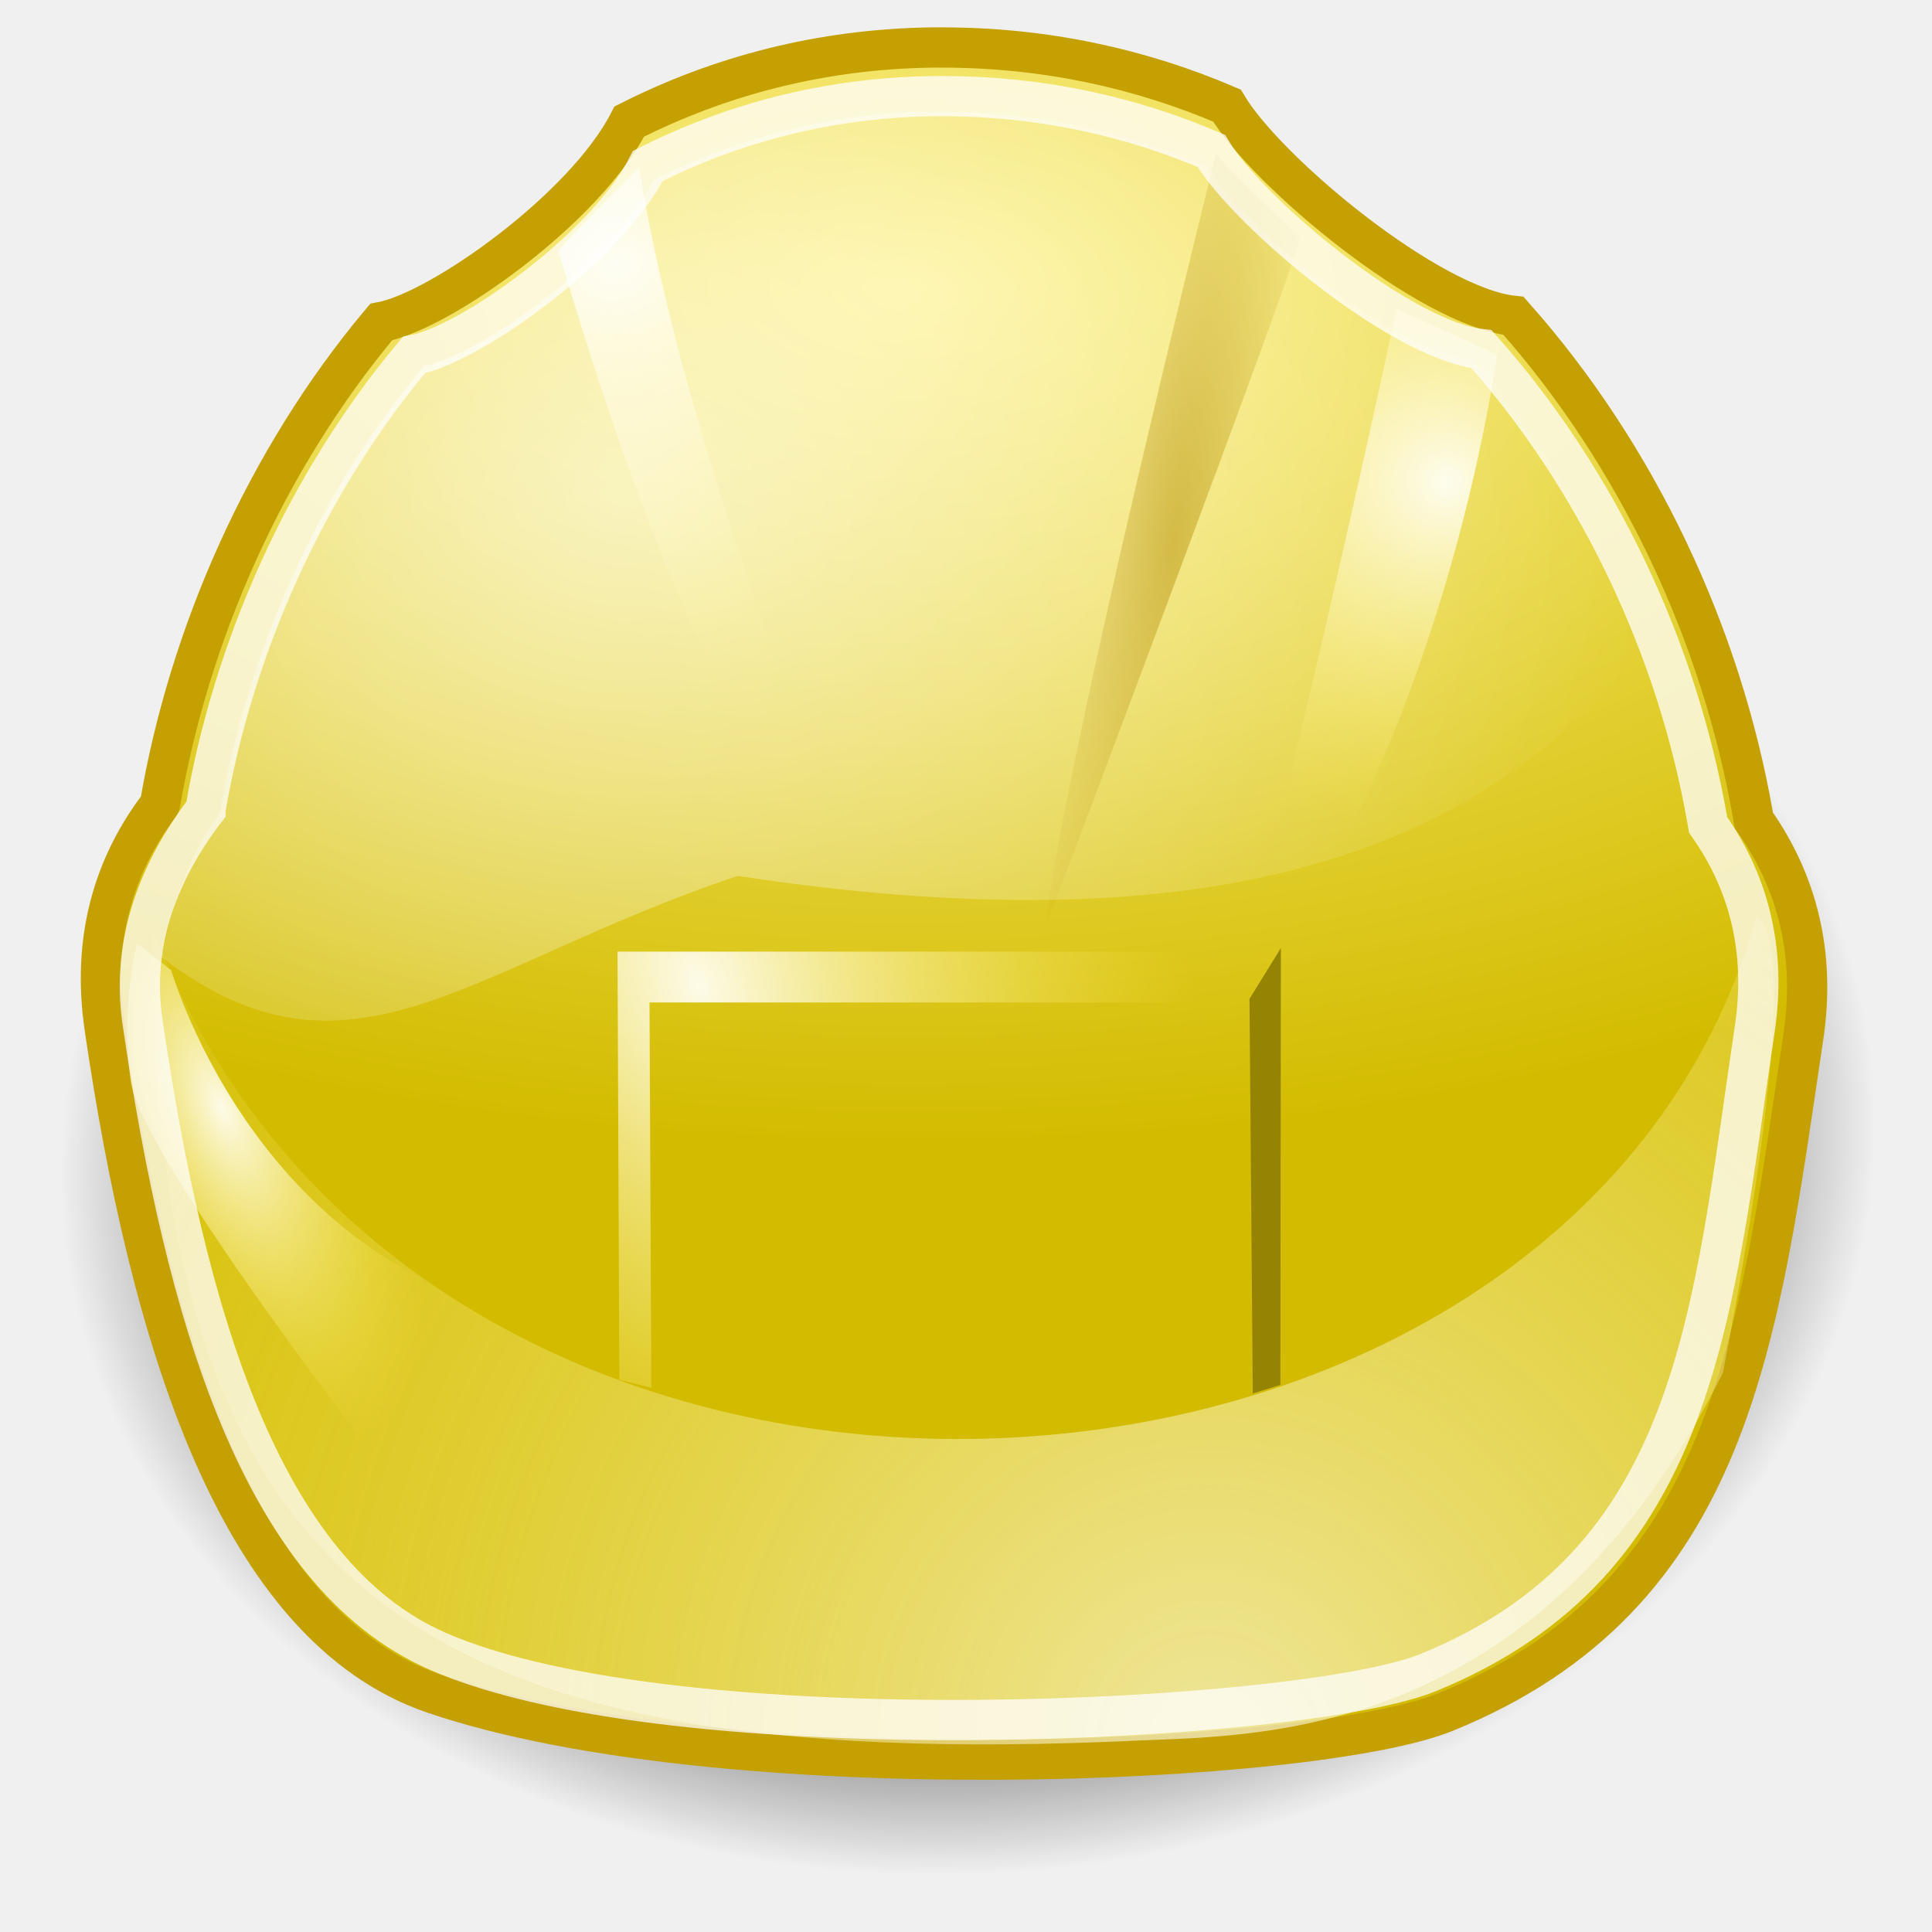
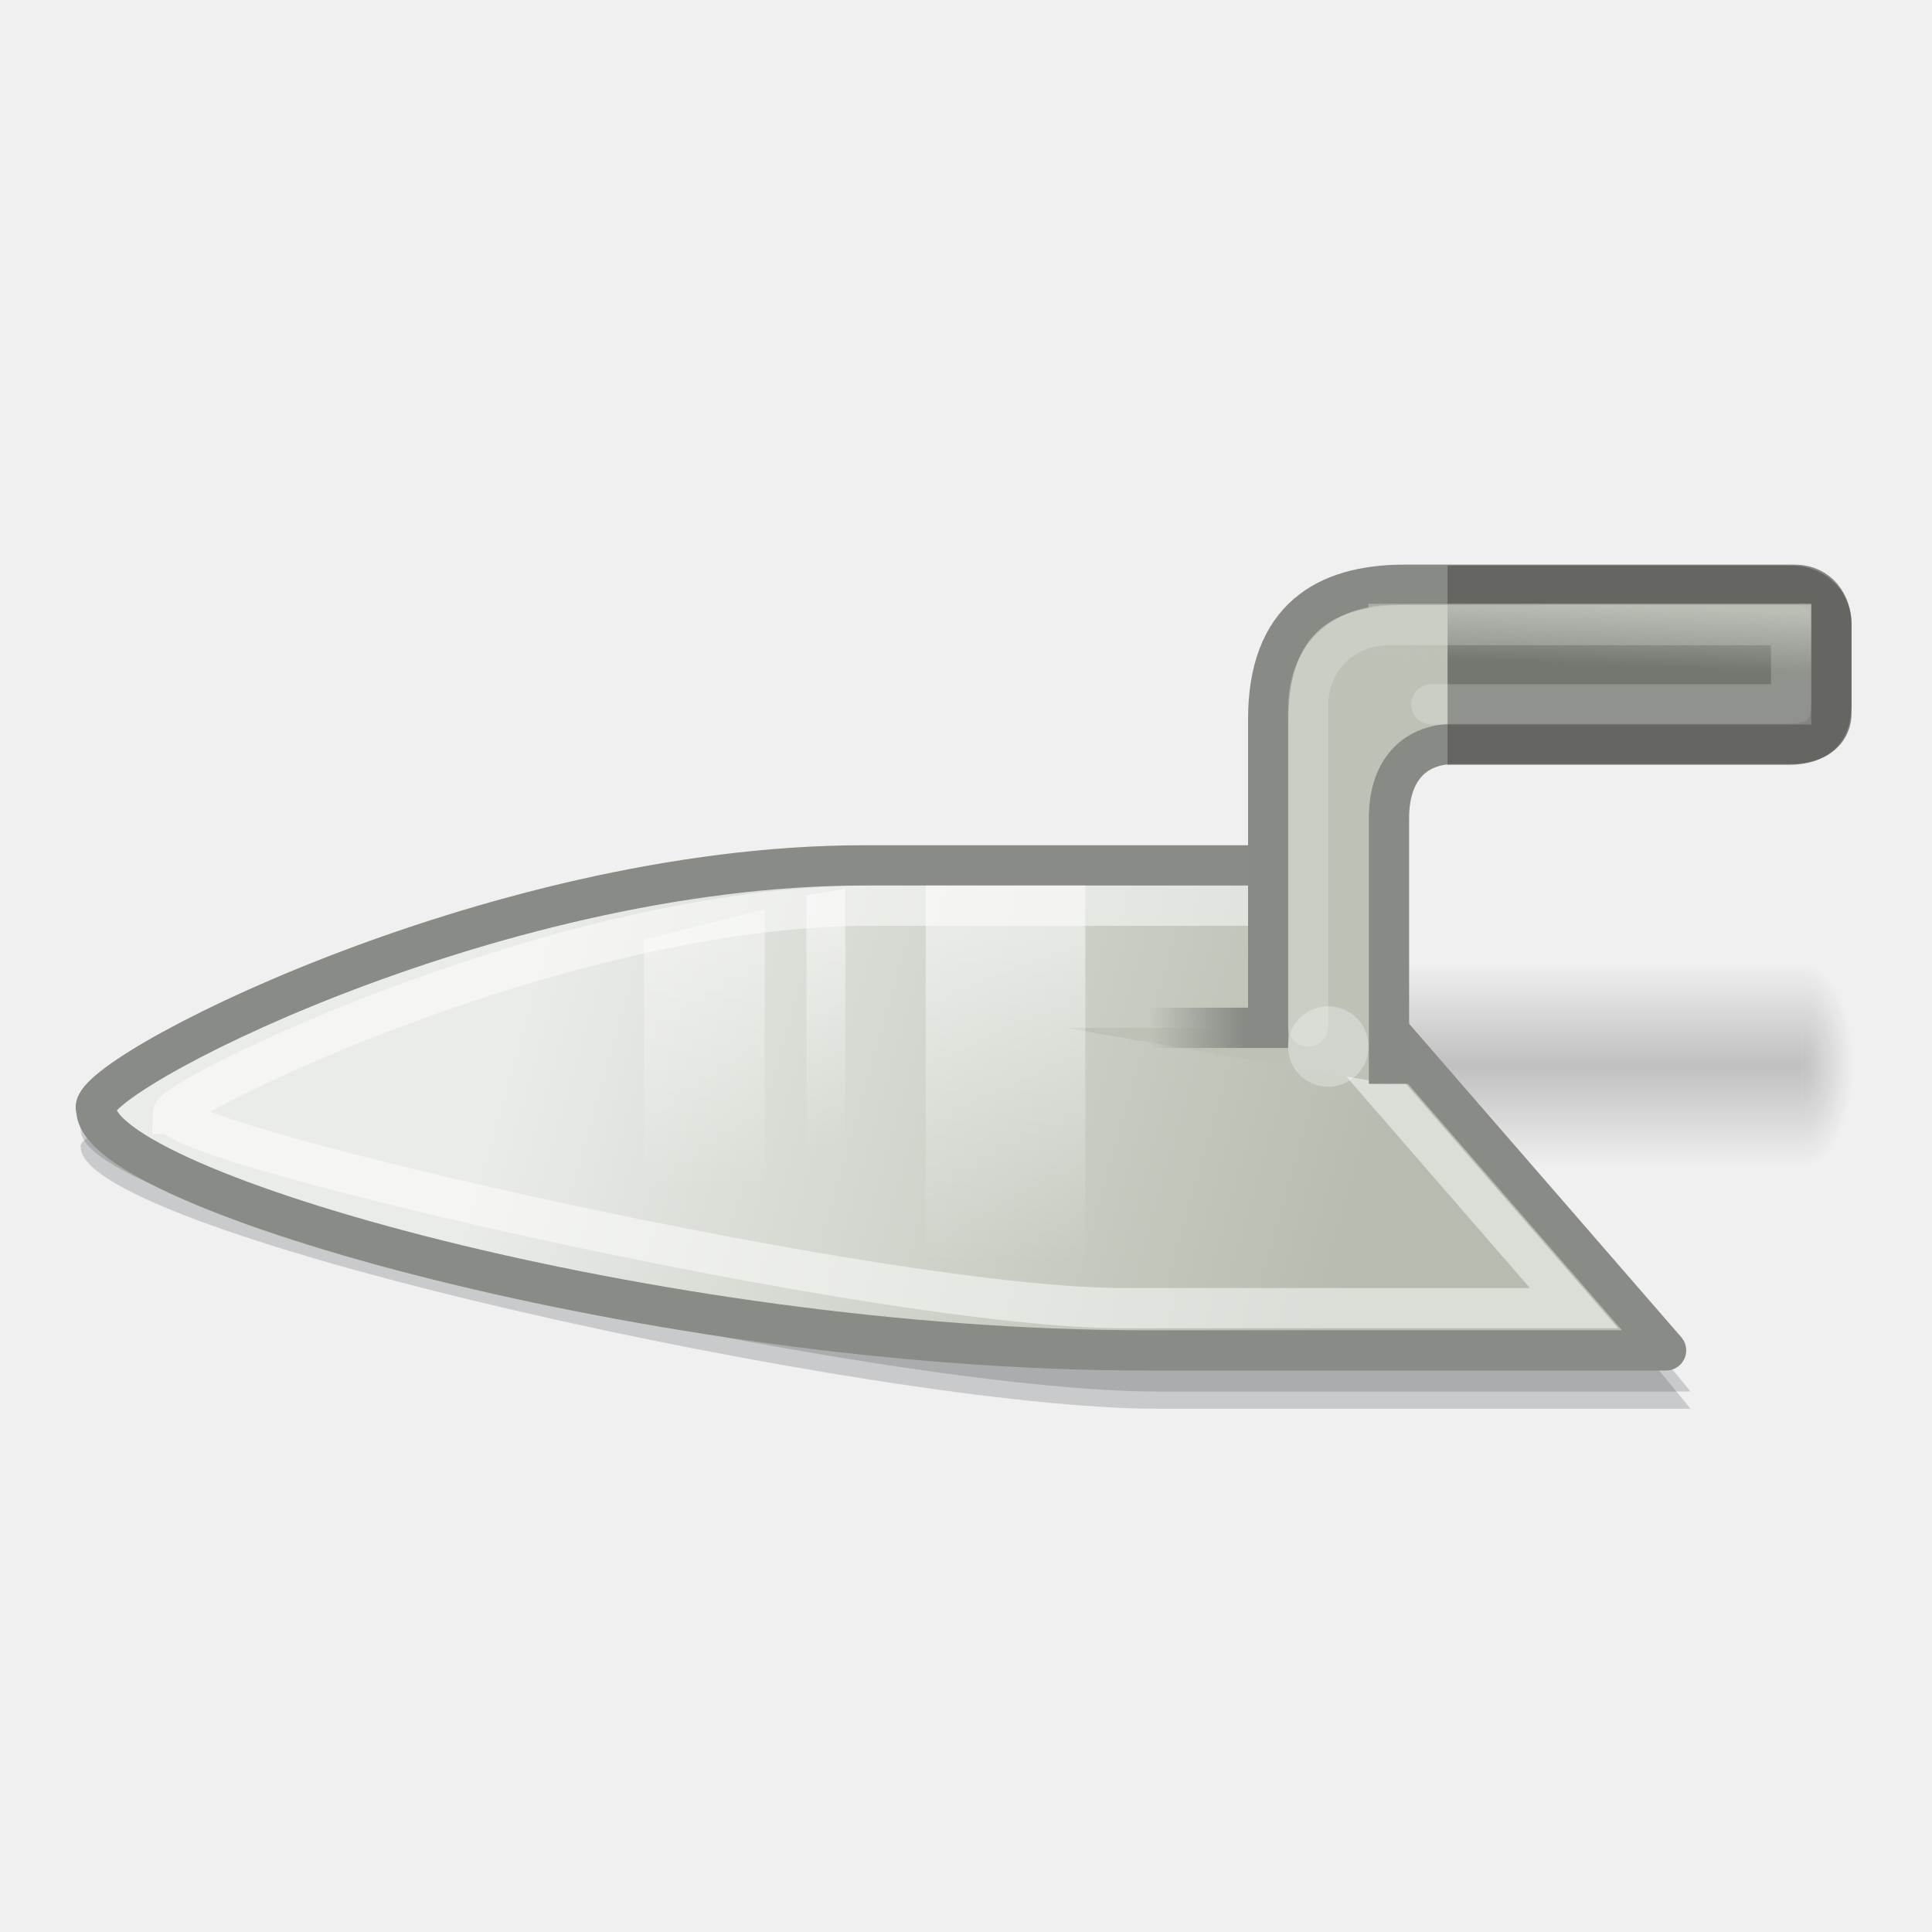
- <svg xmlns="http://www.w3.org/2000/svg" xmlns:xlink="http://www.w3.org/1999/xlink" width="48" height="48" id="svg2" version="1.0">
-   <defs id="defs4">
-     <linearGradient id="linearGradient2807">
-       <stop style="stop-color:#ffffff;stop-opacity:1;" offset="0" id="stop2809" />
-       <stop style="stop-color:#ffffff;stop-opacity:0;" offset="1" id="stop2811" />
+ <svg xmlns="http://www.w3.org/2000/svg" xmlns:xlink="http://www.w3.org/1999/xlink" width="48" height="48" viewBox="0 0 48 48" version="1.1" id="svg1">
+   <defs id="defs1">
+     <radialGradient cx="7" cy="39.465" fx="7" fy="39.465" gradientTransform="matrix(0,-1.000001,1.142856,0,-89.10259,-31.49999)" gradientUnits="userSpaceOnUse" id="radialGradient23042" r="3.5" xlink:href="#linearGradient22122" />
+     <linearGradient id="linearGradient22122">
+       <stop id="stop22124" offset="0" style="stop-color:black;stop-opacity:1;" />
+       <stop id="stop22126" offset="1" style="stop-color:black;stop-opacity:0;" />
    </linearGradient>
-     <linearGradient id="linearGradient18284">
-       <stop style="stop-color:#000000;stop-opacity:1;" offset="0" id="stop18286" />
-       <stop id="stop20913" offset="0.5" style="stop-color:#000000;stop-opacity:1;" />
-       <stop id="stop19165" offset="1" style="stop-color:#000000;stop-opacity:0;" />
+     <linearGradient gradientUnits="userSpaceOnUse" id="linearGradient23044" x1="18.142" x2="18.142" xlink:href="#linearGradient22140" y1="35" y2="42.041" />
+     <linearGradient id="linearGradient22140">
+       <stop id="stop22142" offset="0" style="stop-color:black;stop-opacity:0;" />
+       <stop id="stop22148" offset="0.5" style="stop-color:black;stop-opacity:1;" />
+       <stop id="stop22144" offset="1" style="stop-color:black;stop-opacity:0;" />
    </linearGradient>
-     <linearGradient id="linearGradient11202">
-       <stop style="stop-color:#c4a000;stop-opacity:1;" offset="0" id="stop11204" />
-       <stop style="stop-color:#c4a000;stop-opacity:0;" offset="1" id="stop11206" />
+     <linearGradient gradientTransform="matrix(1,0,0,0.998241,1.96428,0.0398929)" gradientUnits="userSpaceOnUse" id="linearGradient6099" x1="10.964" x2="31.714" xlink:href="#linearGradient6093" y1="26.214" y2="32.143" />
+     <linearGradient id="linearGradient6093">
+       <stop id="stop6095" offset="0" style="stop-color:#eaece8;stop-opacity:1" />
+       <stop id="stop6097" offset="1" style="stop-color:#b6bcaf;stop-opacity:1" />
    </linearGradient>
-     <linearGradient id="linearGradient8543">
-       <stop style="stop-color:#fffef5;stop-opacity:0.941;" offset="0" id="stop8545" />
-       <stop style="stop-color:#fce94f;stop-opacity:0;" offset="1" id="stop8547" />
+     <linearGradient gradientUnits="userSpaceOnUse" id="linearGradient9788" x1="30.891" x2="28.57" xlink:href="#linearGradient9782" y1="26.488" y2="26.608" />
+     <linearGradient id="linearGradient9782">
+       <stop id="stop9784" offset="0" style="stop-color:#888a85;stop-opacity:1;" />
+       <stop id="stop9786" offset="1" style="stop-color:#888a85;stop-opacity:0;" />
    </linearGradient>
-     <linearGradient id="linearGradient5012">
-       <stop style="stop-color:#fdf188;stop-opacity:1;" offset="0" id="stop5014" />
-       <stop style="stop-color:#d3bc00;stop-opacity:1;" offset="1" id="stop5016" />
+     <linearGradient gradientTransform="matrix(1.98214,0,0,1.25,-22.58921,-5.749999)" gradientUnits="userSpaceOnUse" id="linearGradient6107" x1="24" x2="24" xlink:href="#linearGradient7019" y1="24.036" y2="30.5" />
+     <linearGradient id="linearGradient7019">
+       <stop id="stop7021" offset="0" style="stop-color:white;stop-opacity:1" />
+       <stop id="stop7023" offset="1" style="stop-color:white;stop-opacity:0" />
    </linearGradient>
-     <radialGradient xlink:href="#linearGradient5012" id="radialGradient7666" gradientUnits="userSpaceOnUse" gradientTransform="matrix(0.136507,-2.396132e-18,-4.484926e-5,7.137743e-2,-23.39816,12.31028)" cx="336.738" cy="-72.42" fx="336.738" fy="-72.42" r="297.213" />
-     <radialGradient xlink:href="#linearGradient8543" id="radialGradient8549" cx="420.878" cy="685.991" fx="420.878" fy="685.991" r="235.886" gradientTransform="matrix(0.163532,-1.065754e-2,1.078108e-2,0.165425,-46.18187,-65.65506)" gradientUnits="userSpaceOnUse" />
-     <radialGradient xlink:href="#linearGradient8543" id="radialGradient9434" cx="500.978" cy="286.469" fx="500.978" fy="286.469" r="40.975" gradientTransform="matrix(0.224796,1.017229e-2,-9.759474e-3,0.215674,-73.87964,-54.89804)" gradientUnits="userSpaceOnUse" />
-     <radialGradient xlink:href="#linearGradient8543" id="radialGradient10317" cx="293.82" cy="243.069" fx="293.82" fy="243.069" r="48.783" gradientTransform="matrix(0.272962,-7.1724e-2,5.616202e-2,0.213737,-78.54657,-24.30491)" gradientUnits="userSpaceOnUse" />
-     <radialGradient xlink:href="#linearGradient11202" id="radialGradient11208" cx="424.992" cy="270.68" fx="424.992" fy="270.68" r="38.452" gradientTransform="matrix(8.174351e-2,1.024998e-2,-4.335971e-2,0.345793,6.123413,-84.50421)" gradientUnits="userSpaceOnUse" />
-     <radialGradient xlink:href="#linearGradient8543" id="radialGradient13895" cx="340.359" cy="409.837" fx="340.359" fy="409.837" r="103.26" gradientTransform="matrix(0.105628,-4.514018e-2,6.692574e-2,0.156607,-46.01605,-24.35485)" gradientUnits="userSpaceOnUse" />
-     <radialGradient xlink:href="#linearGradient18284" id="radialGradient18290" cx="29.899" cy="45.674" fx="29.899" fy="45.674" r="30.366" gradientTransform="matrix(1,0,2.702168e-19,0.415385,-2.283104e-16,26.70146)" gradientUnits="userSpaceOnUse" />
-     <radialGradient xlink:href="#linearGradient8543" id="radialGradient2798" gradientUnits="userSpaceOnUse" gradientTransform="matrix(0.101953,-4.272301e-2,9.621296e-2,0.229599,-48.67227,-64.24148)" cx="131.237" cy="424.157" fx="131.237" fy="424.157" r="35.935" />
-     <radialGradient xlink:href="#linearGradient2807" id="radialGradient2813" cx="15.492" cy="10.943" fx="15.492" fy="10.943" r="18.37" gradientTransform="matrix(1.402663,1.176399e-16,-9.356816e-17,1.115648,-6.237984,5.33075e-2)" gradientUnits="userSpaceOnUse" />
+     <linearGradient gradientTransform="matrix(1,0,0,1.5,0,-9.5)" gradientUnits="userSpaceOnUse" id="linearGradient5211" x1="38.992" x2="38.967" xlink:href="#linearGradient5205" y1="17" y2="18" />
+     <linearGradient id="linearGradient5205">
+       <stop id="stop5207" offset="0" style="stop-color:#bdc2b6;stop-opacity:1;" />
+       <stop id="stop5209" offset="1" style="stop-color:#bdc2b6;stop-opacity:0;" />
+     </linearGradient>
+     <linearGradient gradientTransform="matrix(0.48214,0,0,0.875,8.94651,2.875001)" gradientUnits="userSpaceOnUse" id="linearGradient9800" x1="24" x2="24" xlink:href="#linearGradient7019" y1="24.036" y2="30.5" />
+     <linearGradient gradientTransform="matrix(1.500001,0,0,0.925781,-18.5,2.300782)" gradientUnits="userSpaceOnUse" id="linearGradient9804" x1="24" x2="24" xlink:href="#linearGradient7019" y1="24.036" y2="30.5" />
  </defs>
  <g id="layer1">
-     <path style="opacity:1;fill:url(#radialGradient18290);fill-opacity:1;stroke:none;stroke-width:12.397;stroke-miterlimit:4;stroke-dasharray:none;stroke-opacity:1" id="path17409" d="M 60.265 45.674 A 30.366 12.614 0 1 1  -0.467,45.674 A 30.366 12.614 0 1 1  60.265 45.674 z" transform="matrix(0.742527,0,-5.812964e-2,1.428611,4.500517,-36.68345)" />
-     <path style="fill:url(#radialGradient7666);fill-opacity:1;stroke:#c4a000;stroke-width:1;stroke-miterlimit:4;stroke-opacity:1;stroke-dasharray:none" d="M 23.153,1.18 C 20.38,1.219 17.866,1.891 15.634,3.02 C 14.542,5.171 10.944,7.729 9.469,8.002 C 6.569,11.461 4.689,15.805 3.975,19.982 C 3.975,19.984 3.976,19.987 3.975,19.989 C 2.789,21.539 2.285,23.386 2.598,25.522 C 3.719,33.181 5.88,40.41 10.783,42.078 C 17.938,44.512 32.655,43.864 35.913,42.536 C 43.052,39.627 43.684,33.251 44.804,25.756 C 45.11,23.711 44.659,21.915 43.574,20.383 C 43.565,20.328 43.555,20.272 43.545,20.216 C 42.764,15.777 40.698,11.327 37.603,7.847 C 35.509,7.629 31.463,4.27 30.483,2.623 C 28.331,1.702 25.961,1.18 23.408,1.18 C 23.322,1.18 23.238,1.179 23.153,1.18 z " id="path3120" />
-     <path style="fill:url(#radialGradient8549);fill-opacity:1;fill-rule:evenodd;stroke:none;stroke-width:1px;stroke-linecap:butt;stroke-linejoin:miter;stroke-opacity:1;opacity:0.667" d="M 43.63,22.793 C 39.033,39.233 10.438,40.803 3.783,23.042 C 3.741,39.366 10.103,44.084 28.19,43.247 C 31.252,43.107 38.2,43.29 42.804,34.111 C 45.043,22.6 43.63,22.793 43.63,22.793 z " id="path7668" />
-     <path style="fill:url(#radialGradient9434);fill-opacity:1;fill-rule:evenodd;stroke:none;stroke-width:1px;stroke-linecap:butt;stroke-linejoin:miter;stroke-opacity:1" d="M 34.692,7.678 L 37.192,8.804 C 37.192,8.804 35.882,18.926 30.523,25.289 C 32.295,18.833 34.712,7.678 34.692,7.678 z " id="path8553" />
-     <path style="fill:url(#radialGradient10317);fill-opacity:1;fill-rule:evenodd;stroke:none;stroke-width:1px;stroke-linecap:butt;stroke-linejoin:miter;stroke-opacity:1" d="M 15.872,4.156 C 17.373,13.222 22.375,23.642 21.875,24.163 C 17.29,17.182 15.372,11.242 13.872,6.24 C 13.872,6.157 15.872,4.177 15.872,4.156 z " id="path9436" />
-     <path style="fill:url(#radialGradient11208);fill-opacity:1;fill-rule:evenodd;stroke:none;stroke-width:1px;stroke-linecap:butt;stroke-linejoin:miter;stroke-opacity:1" d="M 30.211,3.823 C 26.126,20.329 25.959,23.08 25.959,23.08 C 25.959,23.08 32.295,6.324 32.295,5.907 C 32.295,5.907 30.711,4.406 30.211,3.823 z " id="path10319" />
-     <flowRoot xml:space="preserve" id="flowRoot12974">
-       <flowRegion id="flowRegion12976">
-         <rect id="rect12978" width="40.056" height="16.022" x="86.788" y="412.805" />
-       </flowRegion>
-       <flowPara id="flowPara12980" />
-     </flowRoot>
-     <path style="fill:url(#radialGradient13895);fill-opacity:1;fill-rule:evenodd;stroke:none;stroke-width:1px;stroke-linecap:butt;stroke-linejoin:miter;stroke-opacity:1" d="M 16.182,34.476 L 16.137,24.906 L 30.631,24.906 L 32.274,23.643 L 15.342,23.643 L 15.387,34.283 L 16.182,34.476 z " id="path13014" />
-     <path style="fill:#958401;fill-opacity:1;fill-rule:evenodd;stroke:none;stroke-width:1px;stroke-linecap:butt;stroke-linejoin:miter;stroke-opacity:1" d="M 31.043,24.817 L 31.125,34.622 L 31.811,34.407 L 31.823,23.554 L 31.043,24.817 z " id="path13897" />
-     <path style="fill:url(#radialGradient2798);fill-opacity:1;fill-rule:evenodd;stroke:none;stroke-width:1px;stroke-linecap:butt;stroke-linejoin:miter;stroke-opacity:1" d="M 4.255,24.106 C 4.255,24.106 6.572,32.222 14.476,32.872 C 15.582,35.363 13.341,36.997 13.341,36.997 L 9.732,36.746 C 9.732,36.746 3.493,28.753 3.243,26.845 C 2.994,24.937 3.407,23.437 3.407,23.437 L 4.255,24.106 z " id="path16526" />
-     <path id="path2703" d="M 23.184,2.389 C 20.57,2.426 18.2,3.059 16.096,4.123 C 15.066,6.152 11.674,8.564 10.283,8.82 C 7.549,12.082 5.776,16.177 5.104,20.115 C 5.104,20.117 5.104,20.12 5.104,20.122 C 3.986,21.583 3.245,23.369 3.54,25.382 C 4.597,32.603 6.468,39.092 10.868,41.022 C 16.791,43.619 32.408,42.808 35.479,41.556 C 42.21,38.813 42.541,32.625 43.597,25.559 C 43.885,23.631 43.46,21.938 42.437,20.493 C 42.428,20.441 42.419,20.388 42.41,20.336 C 41.673,16.151 39.726,11.955 36.807,8.674 C 34.833,8.469 31.019,5.302 30.095,3.749 C 28.066,2.881 25.832,2.389 23.424,2.389 C 23.344,2.389 23.264,2.388 23.184,2.389 z " style="fill:none;fill-opacity:1;stroke:#ffffff;stroke-width:1;stroke-miterlimit:4;stroke-dasharray:none;stroke-opacity:1;opacity:0.744" />
-     <path style="fill:url(#radialGradient2813);fill-opacity:1.0;stroke:none;stroke-width:1;stroke-miterlimit:4;stroke-dasharray:none;stroke-opacity:1;opacity:0.594" d="M 22.594,2.781 C 20.264,2.898 18.153,3.506 16.25,4.469 C 15.239,6.459 11.895,8.842 10.531,9.094 C 7.849,12.293 6.128,16.293 5.469,20.156 C 5.468,20.159 5.469,20.185 5.469,20.188 C 4.371,21.621 4.011,23.779 4.011,23.779 C 8.696,27.384 11.652,23.993 18.33,21.761 C 30.929,23.685 37.078,20.765 40.844,16.094 C 40.851,16.085 40.84,16.073 40.844,16.062 C 39.853,13.48 38.411,11.016 36.562,8.938 C 34.626,8.736 30.875,5.649 29.969,4.125 C 27.978,3.273 25.8,2.781 23.438,2.781 C 23.359,2.781 23.266,2.78 23.188,2.781 C 22.987,2.784 22.791,2.771 22.594,2.781 z " id="path2800" />
+     <g id="g48" style="display:inline;enable-background:new" transform="translate(0,-1)">
+       <path d="M 2.008,29.503 C 1.568,28.704 20.099,22.877 21.564,22.929 H 32.332 L 34.382,26.719 42,36 H 28.742 C 21.955,36 1.983,31.669 2.008,29.503 Z" id="path7100" style="opacity:0.2;fill:#2e3436;fill-opacity:1;fill-rule:evenodd;stroke:none;stroke-width:1px;stroke-linecap:butt;stroke-linejoin:round;stroke-opacity:1" />
+       <path d="M 2.008,29.075 C 1.568,28.275 20.099,22.449 21.564,22.5 H 32.332 L 34.382,26.29 42,35.572 H 28.742 c -6.787,0 -26.759,-4.331 -26.735,-6.497 z" id="path7104" style="opacity:0.2;fill:#2e3436;fill-opacity:1;fill-rule:evenodd;stroke:none;stroke-width:1px;stroke-linecap:butt;stroke-linejoin:round;stroke-opacity:1" />
+       <g id="g22150" style="opacity:0.2" transform="matrix(0.319425,0,0,0.725962,30.7223,-0.490416)">
+         <rect height="7" id="rect22134" style="opacity:1;fill:url(#radialGradient23042);fill-opacity:1;stroke:none;stroke-width:3;stroke-linecap:square;stroke-linejoin:miter;stroke-miterlimit:10;stroke-dasharray:none;stroke-dashoffset:1.2;stroke-opacity:1" transform="scale(-1)" width="4" x="-48" y="-42" />
+         <rect height="7" id="rect22138" style="opacity:1;fill:url(#linearGradient23044);fill-opacity:1;stroke:none;stroke-width:3;stroke-linecap:square;stroke-linejoin:miter;stroke-miterlimit:10;stroke-dasharray:none;stroke-dashoffset:1.2;stroke-opacity:1" width="40" x="4" y="35" />
+       </g>
+       <path d="M 2.393,28.561 C 1.964,27.824 12.129,22.5 21.464,22.5 h 10.5 l 2,3.494 7.429,8.556 H 28.464 c -12.122,0 -26.095,-3.993 -26.071,-5.989 z" id="path4307" style="fill:url(#linearGradient6099);fill-opacity:1;fill-rule:evenodd;stroke:#898b86;stroke-width:1px;stroke-linecap:butt;stroke-linejoin:round;stroke-opacity:1" />
+       <path d="m 4.292,28.673 c 0.008,-0.397 9.602,-5.172 17.326,-5.172 h 9.743 l 1.58,2.899 6.165,7.1 H 27.9 c -5.939,0 -23.343,-3.992 -23.607,-4.827 z" id="path7031" style="opacity:0.5;fill:none;fill-opacity:1;fill-rule:evenodd;stroke:#ffffff;stroke-width:1;stroke-linecap:butt;stroke-linejoin:miter;stroke-miterlimit:4;stroke-dasharray:none;stroke-opacity:1" />
+       <path d="m 26.464,26.536 h 5.044 v -7.671 c 0,-2.493 1.427,-3.337 3.389,-3.337 h 9.694 c 0.599,0 0.909,0.486 0.909,0.979 v 1.97 c 0,0.73 -0.353,1.005 -1.061,1.005 h -8.34 c -0.999,0.021 -1.592,0.698 -1.59,1.844 v 6.603" id="path4309" style="fill:#bdc2b6;fill-opacity:1;fill-rule:evenodd;stroke:url(#linearGradient9788);stroke-width:1px;stroke-linecap:butt;stroke-linejoin:miter;stroke-opacity:1" />
+       <rect height="10" id="rect5199" rx="0" ry="0" style="opacity:0.5;fill:url(#linearGradient6107);fill-opacity:1;stroke:none;stroke-width:1;stroke-linecap:round;stroke-linejoin:round;stroke-miterlimit:4;stroke-dasharray:none;stroke-opacity:1" width="3.964" x="23" y="23" />
+       <path d="M 35.964,15.051 H 44.5 c 0.888,0 1.5,0.67 1.5,1.452 v 2.224 C 46,19.455 45.387,20 44.464,20 h -8.5 z" id="rect7005" style="opacity:0.7;fill:#555753;fill-opacity:1;stroke:none;stroke-width:1;stroke-linecap:round;stroke-linejoin:round;stroke-miterlimit:4;stroke-opacity:1" />
+       <rect height="3" id="rect5203" style="opacity:0.728;fill:url(#linearGradient5211);fill-opacity:1;stroke:none;stroke-width:1;stroke-linecap:round;stroke-linejoin:miter;stroke-miterlimit:4;stroke-dasharray:none;stroke-opacity:1" width="11" x="34" y="16" />
+       <ellipse id="path7106" style="opacity:0.3;fill:#ffffff;fill-opacity:1;stroke:none;stroke-width:1;stroke-linecap:round;stroke-linejoin:miter;stroke-miterlimit:4;stroke-dasharray:none;stroke-opacity:1" transform="matrix(0.321935,0,0,0.643871,20.04877,13.64708)" cx="40.229" cy="20.739" rx="3.106" ry="1.553" />
+       <path d="M 20.036,23.243 21,23.088 V 30 h -0.964 z" id="rect9798" style="opacity:0.5;fill:url(#linearGradient9800);fill-opacity:1;stroke:none;stroke-width:1;stroke-linecap:round;stroke-linejoin:round;stroke-miterlimit:4;stroke-opacity:1" />
+       <path d="M 16,24.345 19,23.594 V 31 h -3 z" id="rect9802" style="opacity:0.4;fill:url(#linearGradient9804);fill-opacity:1;stroke:none;stroke-width:1;stroke-linecap:round;stroke-linejoin:round;stroke-miterlimit:4;stroke-opacity:1" />
+       <path d="m 32.5,26.5 v -7.969 c 0,-1.105 0.817,-2 2.031,-2 h 9.969 v 1.969 h -8.938" id="path4329" style="opacity:0.2;fill:none;fill-opacity:0.75;fill-rule:evenodd;stroke:#ffffff;stroke-width:1px;stroke-linecap:round;stroke-linejoin:miter;stroke-opacity:1" />
+     </g>
  </g>
</svg>
